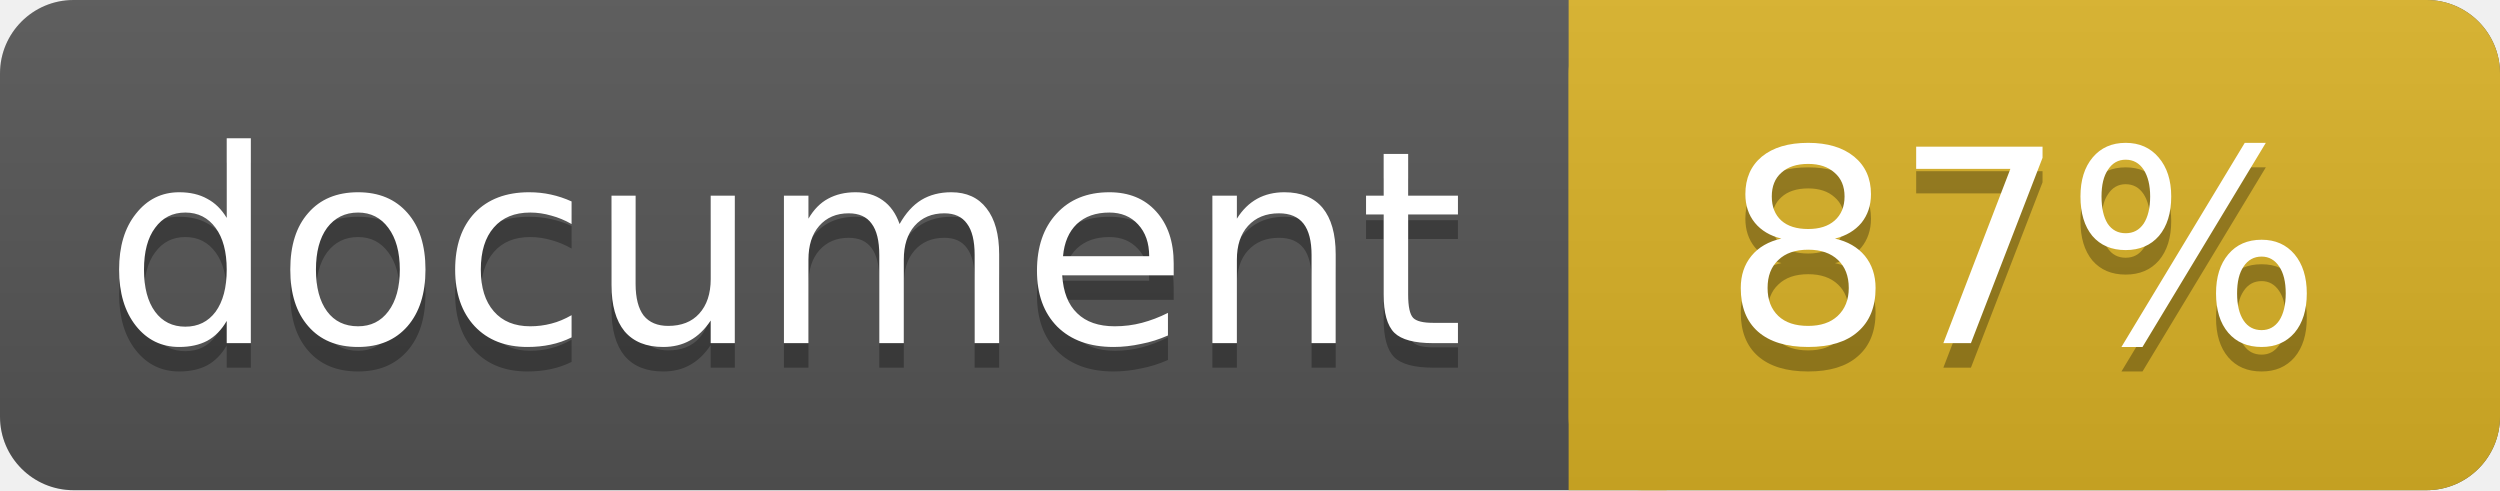
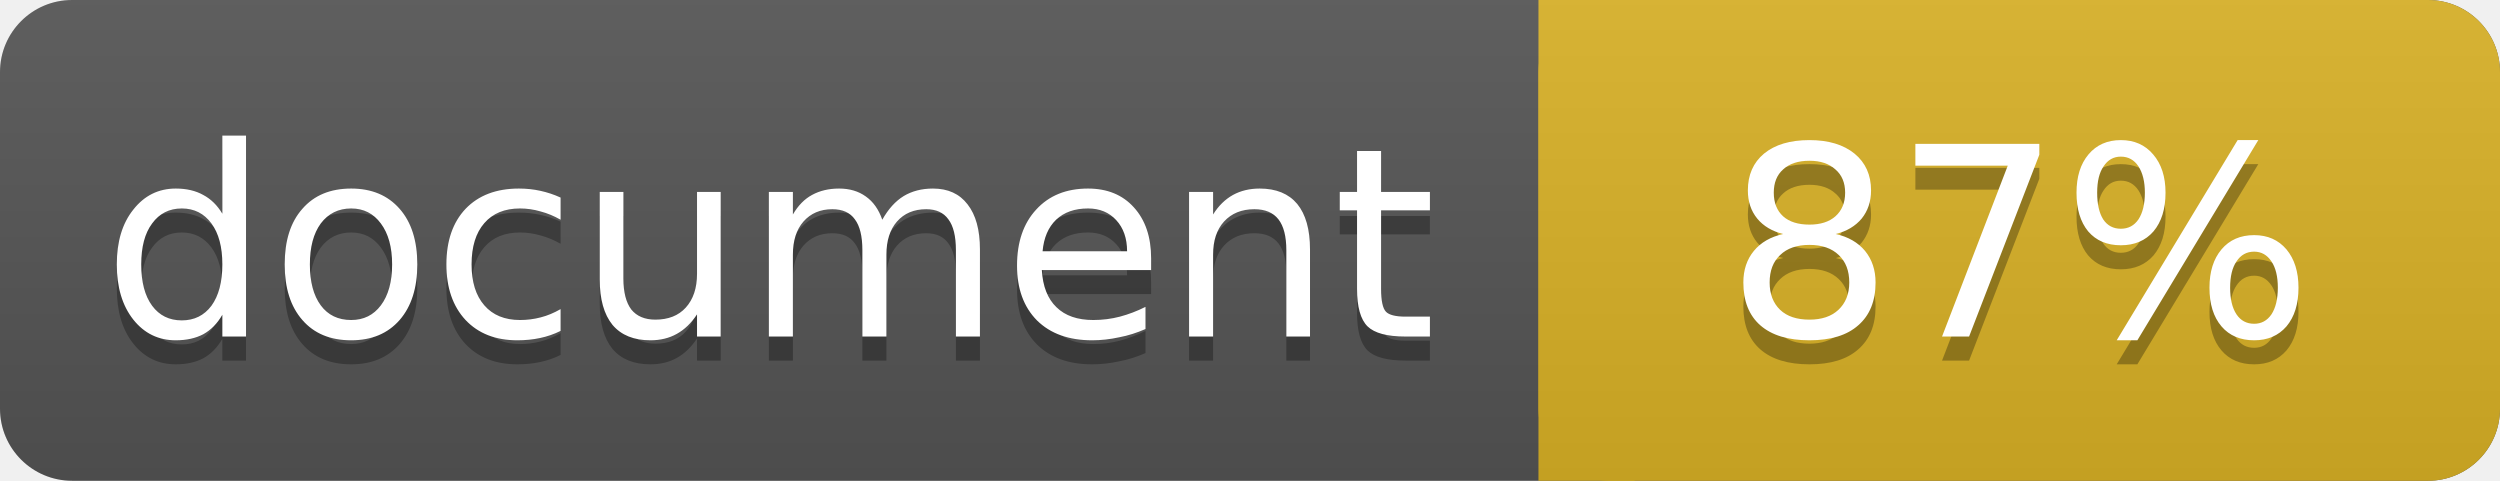
- <svg xmlns="http://www.w3.org/2000/svg" width="102" height="20">
+ <svg xmlns="http://www.w3.org/2000/svg" width="104" height="20">
  <linearGradient id="a" x2="0" y2="100%">
    <stop offset="0" stop-color="#bbb" stop-opacity=".1" />
    <stop offset="1" stop-opacity=".1" />
  </linearGradient>
-   <rect rx="3" width="102" height="20" fill="#555" />
-   <rect rx="3" x="64" width="38" height="20" fill="#dab226" />
+   <rect rx="3" width="104" height="20" fill="#555" />
+   <rect rx="3" x="64" width="40" height="20" fill="#dab226" />
  <path fill="#dab226" d="M64 0h4v20h-4z" />
-   <rect rx="3" width="102" height="20" fill="url(#a)" />
+   <rect rx="3" width="104" height="20" fill="url(#a)" />
  <g fill="#fff" text-anchor="middle" font-family="DejaVu Sans,Verdana,Geneva,sans-serif" font-size="11">
    <text x="32" y="15" fill="#010101" fill-opacity=".3">document</text>
    <text x="32" y="14">document</text>
-     <text x="82.5" y="15" fill="#010101" fill-opacity=".3">87%</text>
-     <text x="82.5" y="14">87%</text>
+     <text x="84" y="15" fill="#010101" fill-opacity=".3">87%</text>
+     <text x="84" y="14">87%</text>
  </g>
</svg>
